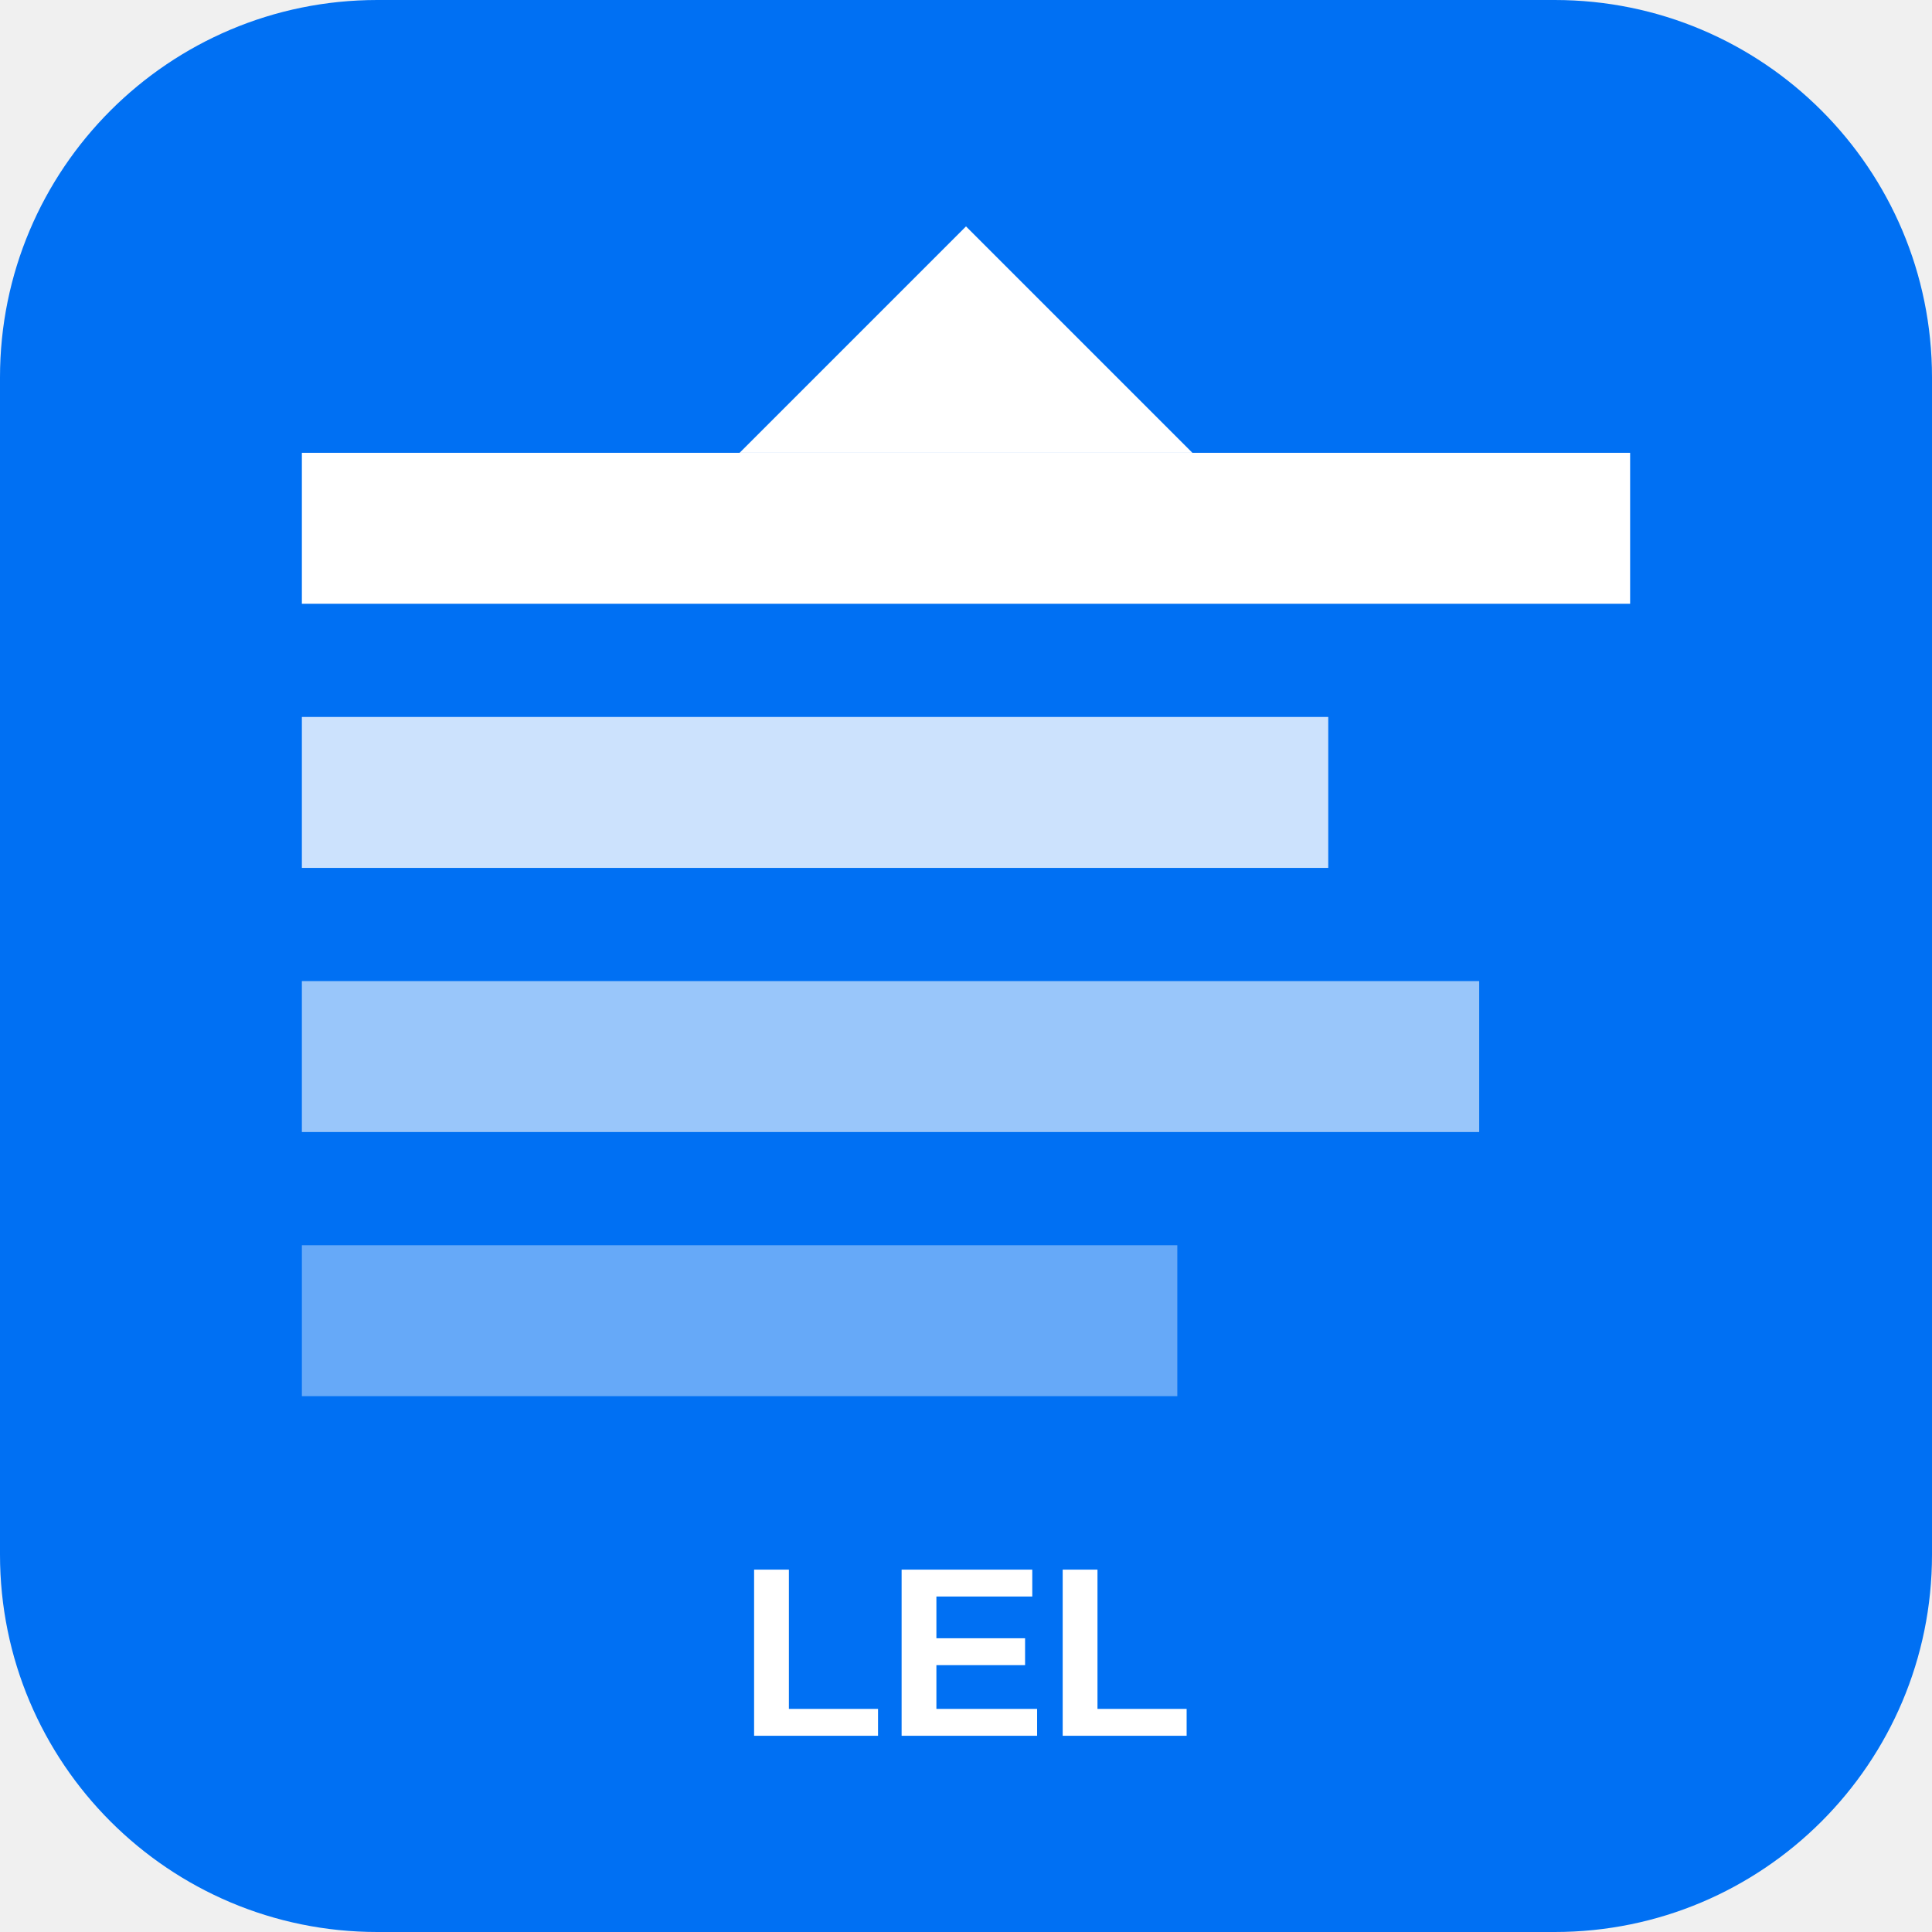
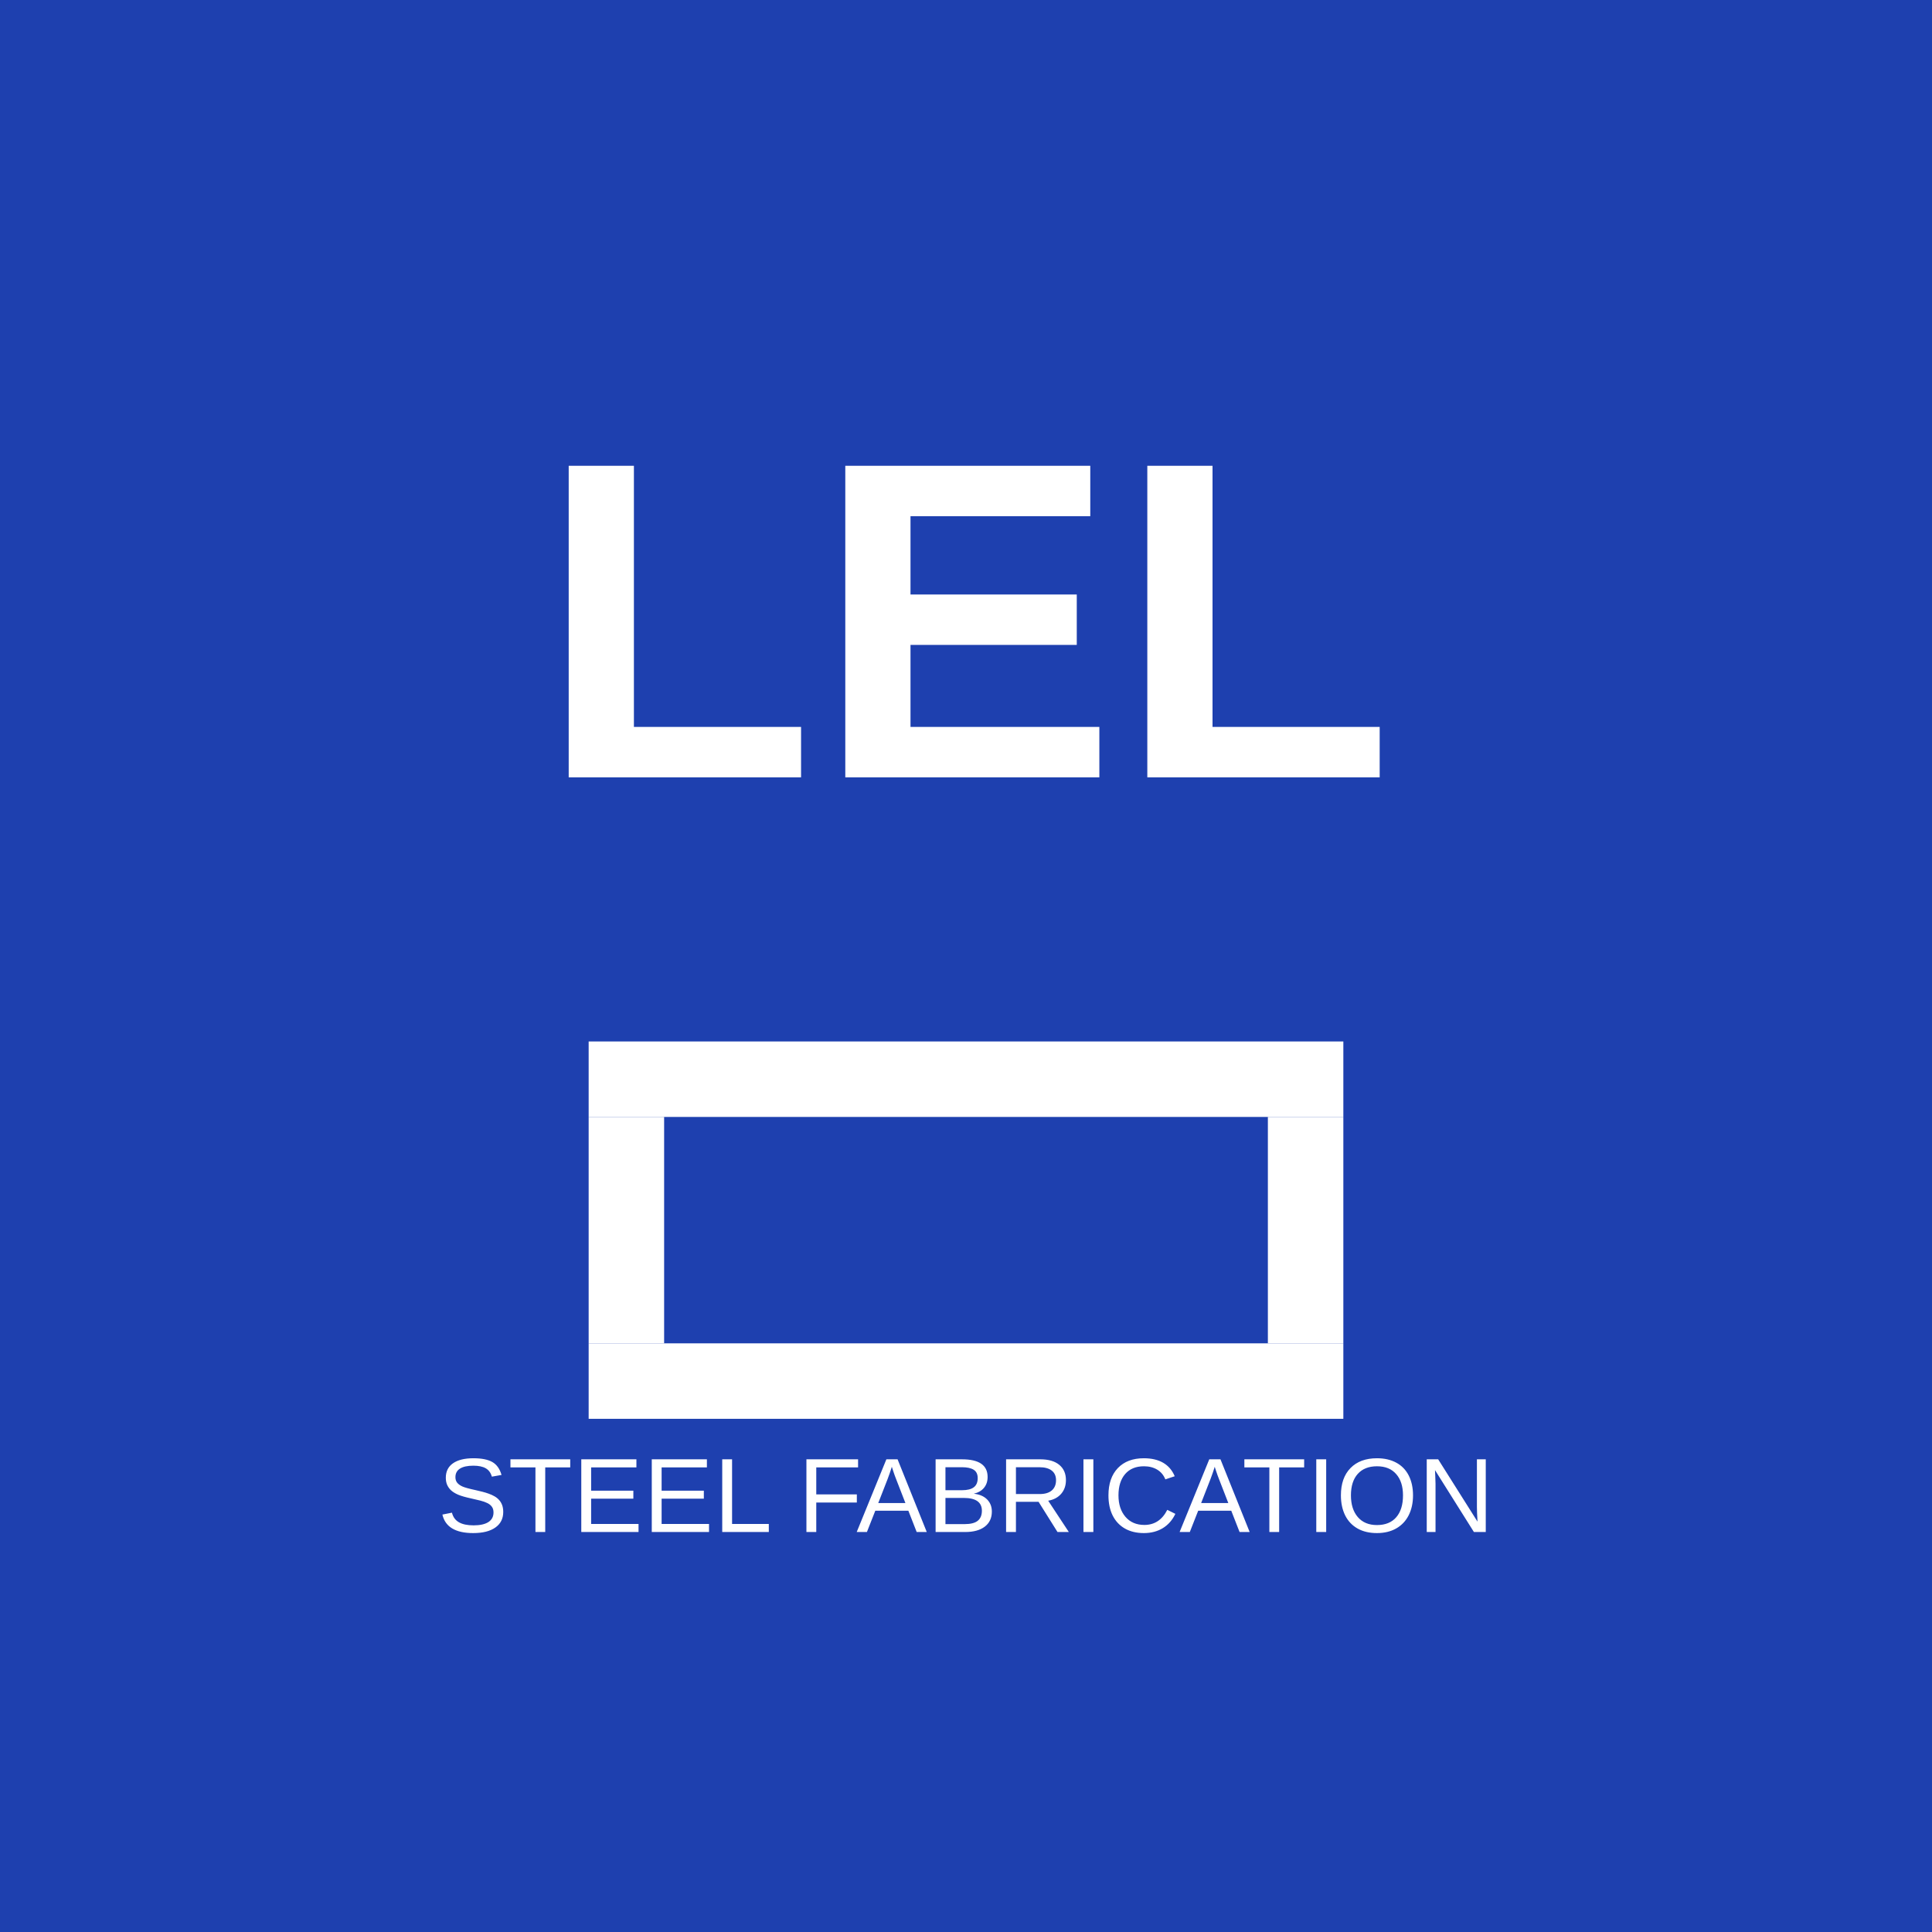
- <svg xmlns="http://www.w3.org/2000/svg" width="512" height="512" viewBox="0 0 512 512" fill="none">
-   <rect width="512" height="512" rx="100" fill="#0070F3" />
-   <rect x="80" y="120" width="352" height="40" fill="white" />
-   <rect x="80" y="190" width="272" height="40" fill="white" opacity="0.8" />
-   <rect x="80" y="260" width="312" height="40" fill="white" opacity="0.6" />
-   <rect x="80" y="330" width="232" height="40" fill="white" opacity="0.4" />
-   <path d="M256 60L316 120H196L256 60Z" fill="white" />
-   <text x="256" y="460" font-family="Arial, sans-serif" font-size="64" font-weight="bold" text-anchor="middle" fill="white">LEL</text>
+ <svg xmlns="http://www.w3.org/2000/svg" width="512" height="512" viewBox="0 0 512 512">
+   <rect width="512" height="512" fill="#1e40af" />
+   <g transform="translate(256, 256)">
+     <text x="0" y="-50" text-anchor="middle" font-family="Arial, sans-serif" font-size="120" font-weight="bold" fill="white">LEL</text>
+     <g transform="translate(-100, 20)">
+       <rect x="0" y="0" width="200" height="20" fill="white" />
+       <rect x="0" y="20" width="20" height="60" fill="white" />
+       <rect x="180" y="20" width="20" height="60" fill="white" />
+       <rect x="0" y="80" width="200" height="20" fill="white" />
+     </g>
+     <text x="0" y="150" text-anchor="middle" font-family="Arial, sans-serif" font-size="28" fill="white">STEEL FABRICATION</text>
+   </g>
</svg>
